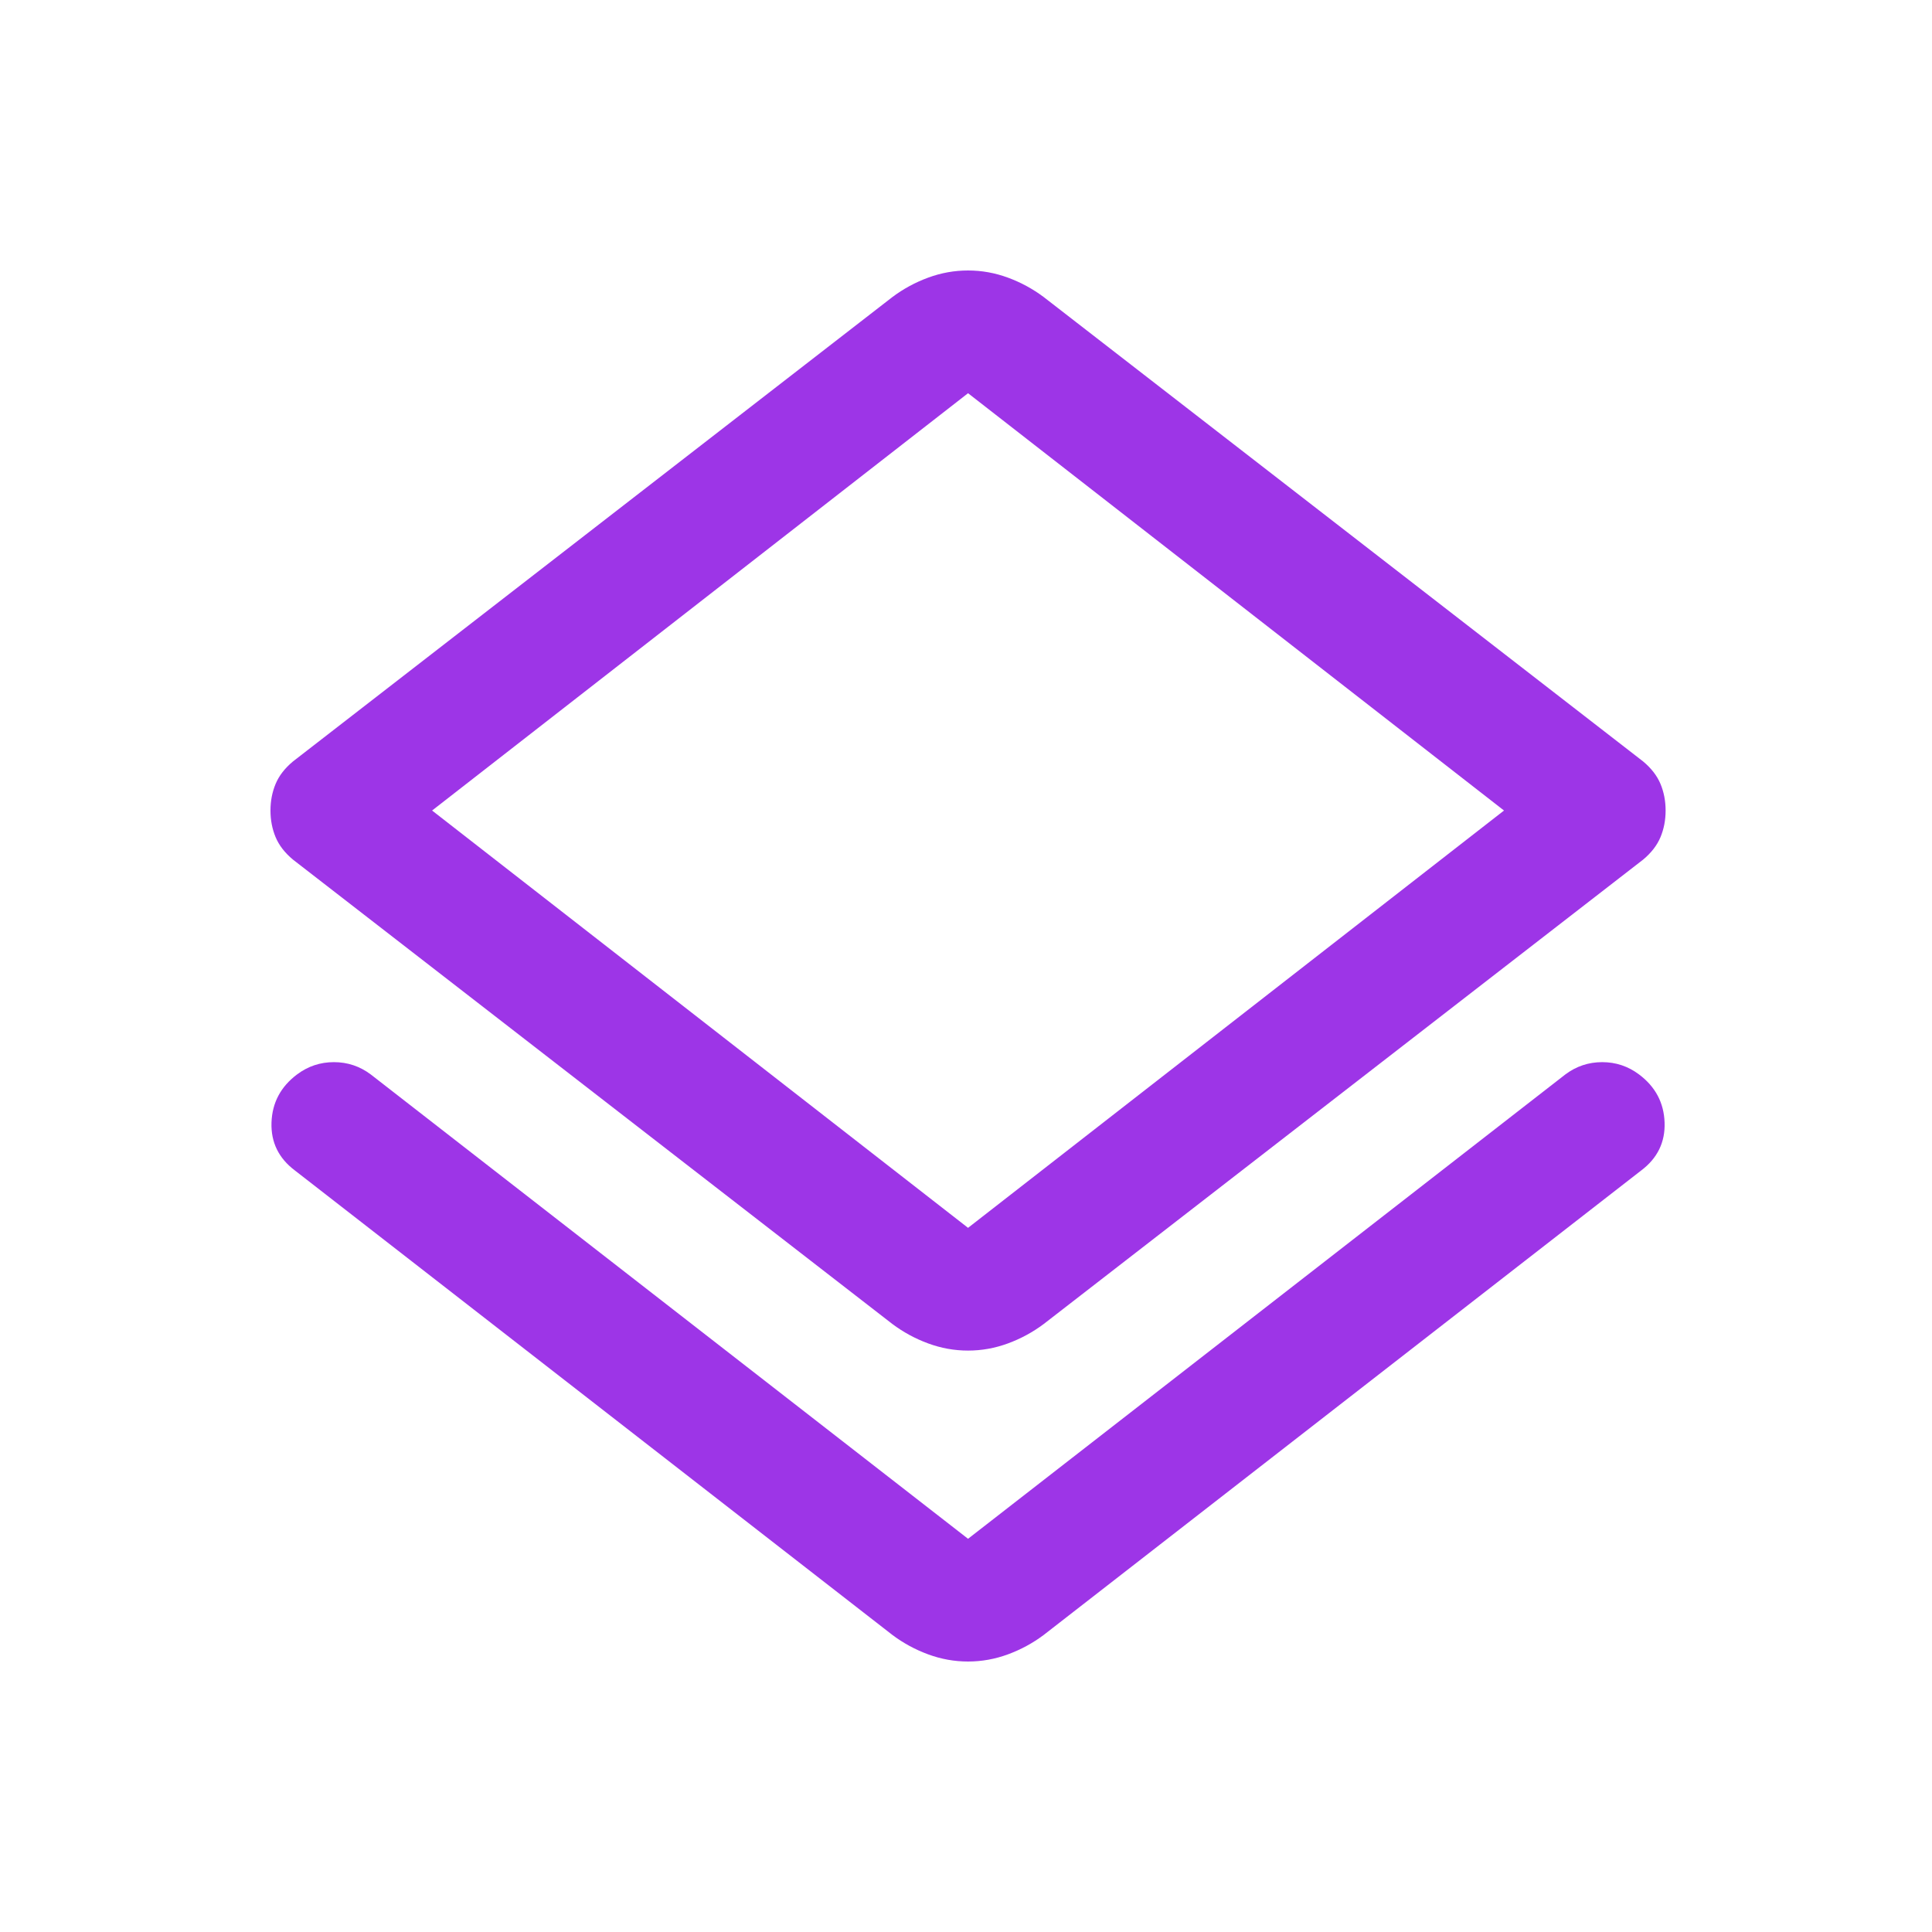
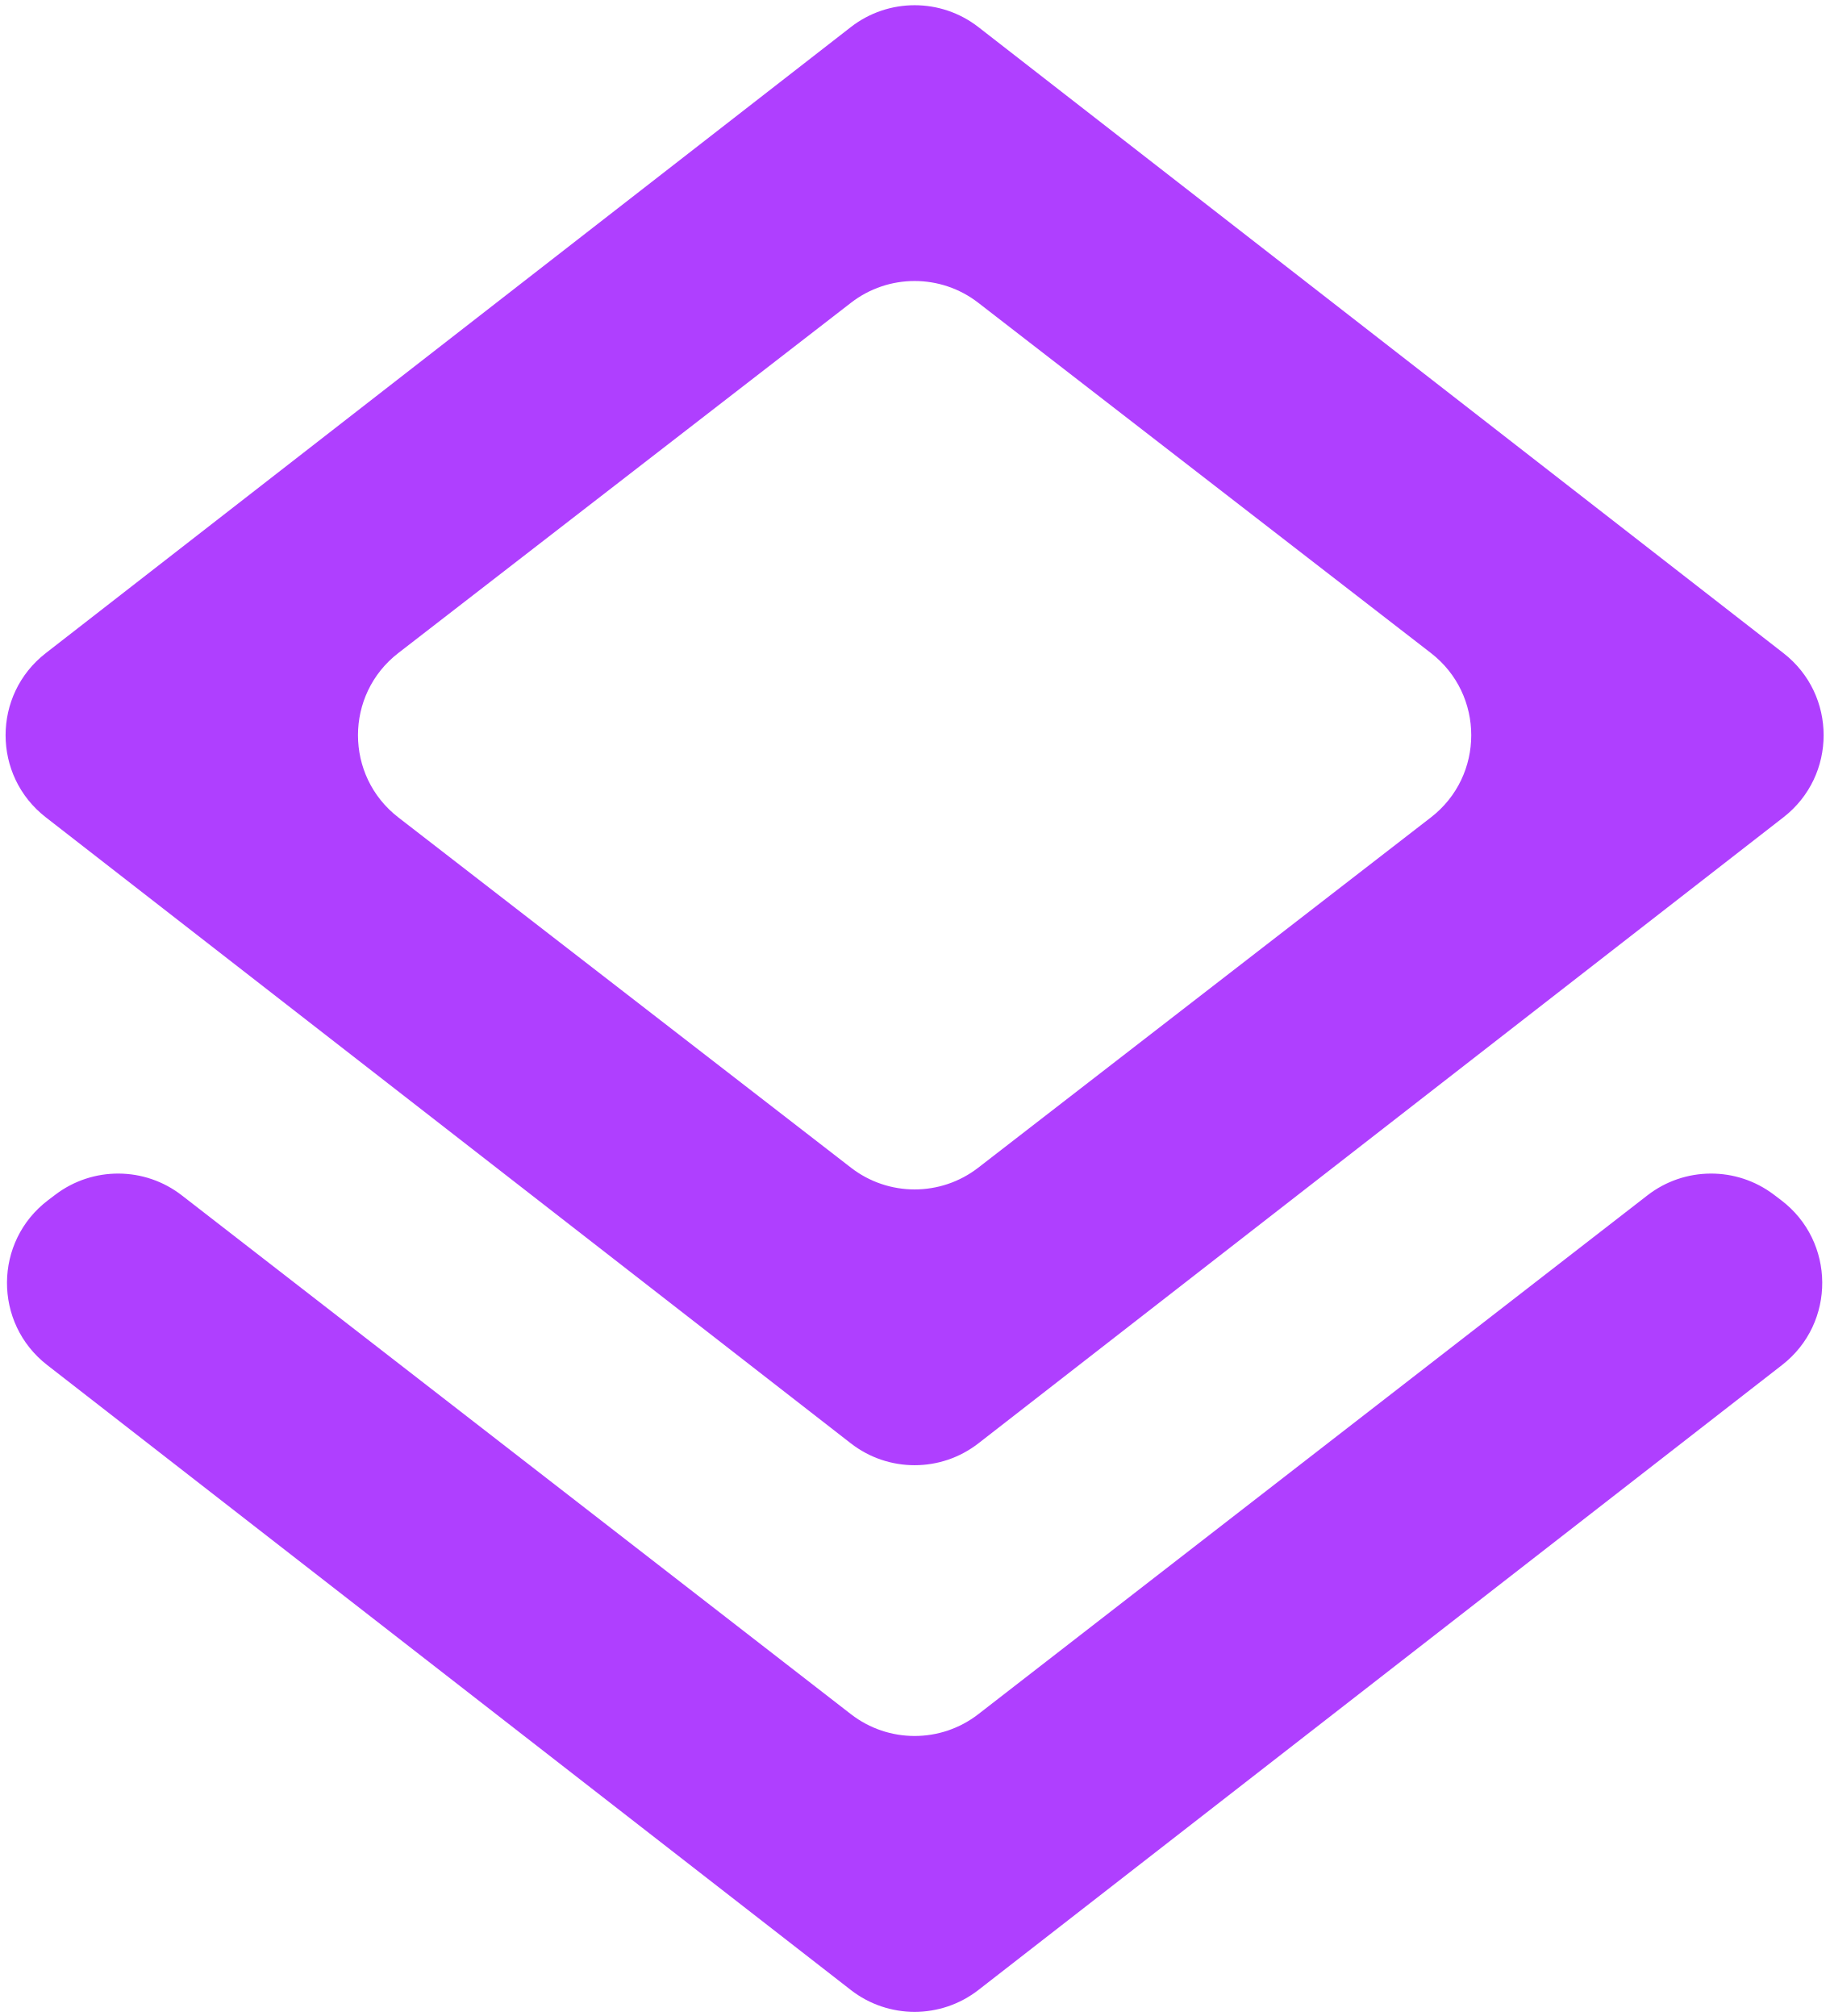
- <svg xmlns="http://www.w3.org/2000/svg" width="250" height="250" viewBox="0 0 250 250" fill="none">
-   <mask id="mask0_110_232" style="mask-type:alpha" maskUnits="userSpaceOnUse" x="0" y="0" width="250" height="250">
-     <rect width="250" height="250" fill="#C4C4C4" />
-   </mask>
-   <g mask="url(#mask0_110_232)">
-     <path d="M125.265 215C123.5 215 121.779 214.691 120.103 214.074C118.426 213.456 116.882 212.618 115.471 211.559L38.176 151.471C36.059 149.882 35.044 147.809 35.132 145.25C35.221 142.691 36.324 140.618 38.441 139.029C39.853 137.971 41.441 137.441 43.206 137.441C44.971 137.441 46.559 137.971 47.971 139.029L125.265 199.118L202.559 139.029C203.971 137.971 205.559 137.441 207.324 137.441C209.088 137.441 210.676 137.971 212.088 139.029C214.206 140.618 215.309 142.691 215.397 145.25C215.485 147.809 214.471 149.882 212.353 151.471L135.059 211.559C133.647 212.618 132.103 213.456 130.426 214.074C128.75 214.691 127.029 215 125.265 215ZM125.265 174.765C123.5 174.765 121.779 174.456 120.103 173.838C118.426 173.221 116.882 172.382 115.471 171.324L37.912 111.235C36.853 110.353 36.103 109.382 35.662 108.324C35.221 107.265 35 106.118 35 104.882C35 103.647 35.221 102.5 35.662 101.441C36.103 100.382 36.853 99.412 37.912 98.529L115.471 38.441C116.882 37.382 118.426 36.544 120.103 35.926C121.779 35.309 123.5 35 125.265 35C127.029 35 128.75 35.309 130.426 35.926C132.103 36.544 133.647 37.382 135.059 38.441L212.618 98.529C213.676 99.412 214.426 100.382 214.868 101.441C215.309 102.5 215.529 103.647 215.529 104.882C215.529 106.118 215.309 107.265 214.868 108.324C214.426 109.382 213.676 110.353 212.618 111.235L135.059 171.324C133.647 172.382 132.103 173.221 130.426 173.838C128.75 174.456 127.029 174.765 125.265 174.765ZM125.265 158.882L194.618 104.882L125.265 50.882L55.912 104.882L125.265 158.882Z" fill="#9D35E7" />
-   </g>
+ <svg xmlns="http://www.w3.org/2000/svg" width="176" height="194" viewBox="0 0 176 194" fill="none">
+   <path d="M94.139 191.496C90.528 194.304 85.472 194.304 81.861 191.496L4.533 131.352C-0.656 127.316 -0.606 119.457 4.634 115.488L5.328 114.962C8.932 112.231 13.921 112.259 17.495 115.031L81.872 164.956C85.478 167.753 90.522 167.753 94.128 164.956L158.505 115.031C162.079 112.259 167.068 112.231 170.672 114.962L171.366 115.488C176.606 119.457 176.656 127.316 171.467 131.352L94.139 191.496ZM94.139 138.892C90.528 141.7 85.472 141.7 81.861 138.892L4.399 78.644C-0.749 74.64 -0.749 66.86 4.399 62.856L81.861 2.608C85.472 -0.2 90.528 -0.2 94.139 2.608L171.601 62.856C176.749 66.86 176.749 74.64 171.601 78.644L94.139 138.892ZM81.88 112.368C85.483 115.156 90.517 115.157 94.12 112.368L137.677 78.658C142.85 74.655 142.85 66.845 137.677 62.842L94.12 29.133C90.517 26.344 85.483 26.344 81.88 29.133L38.323 62.842C33.15 66.845 33.15 74.655 38.323 78.658L81.88 112.368Z" fill="#AF3FFF" />
</svg>
